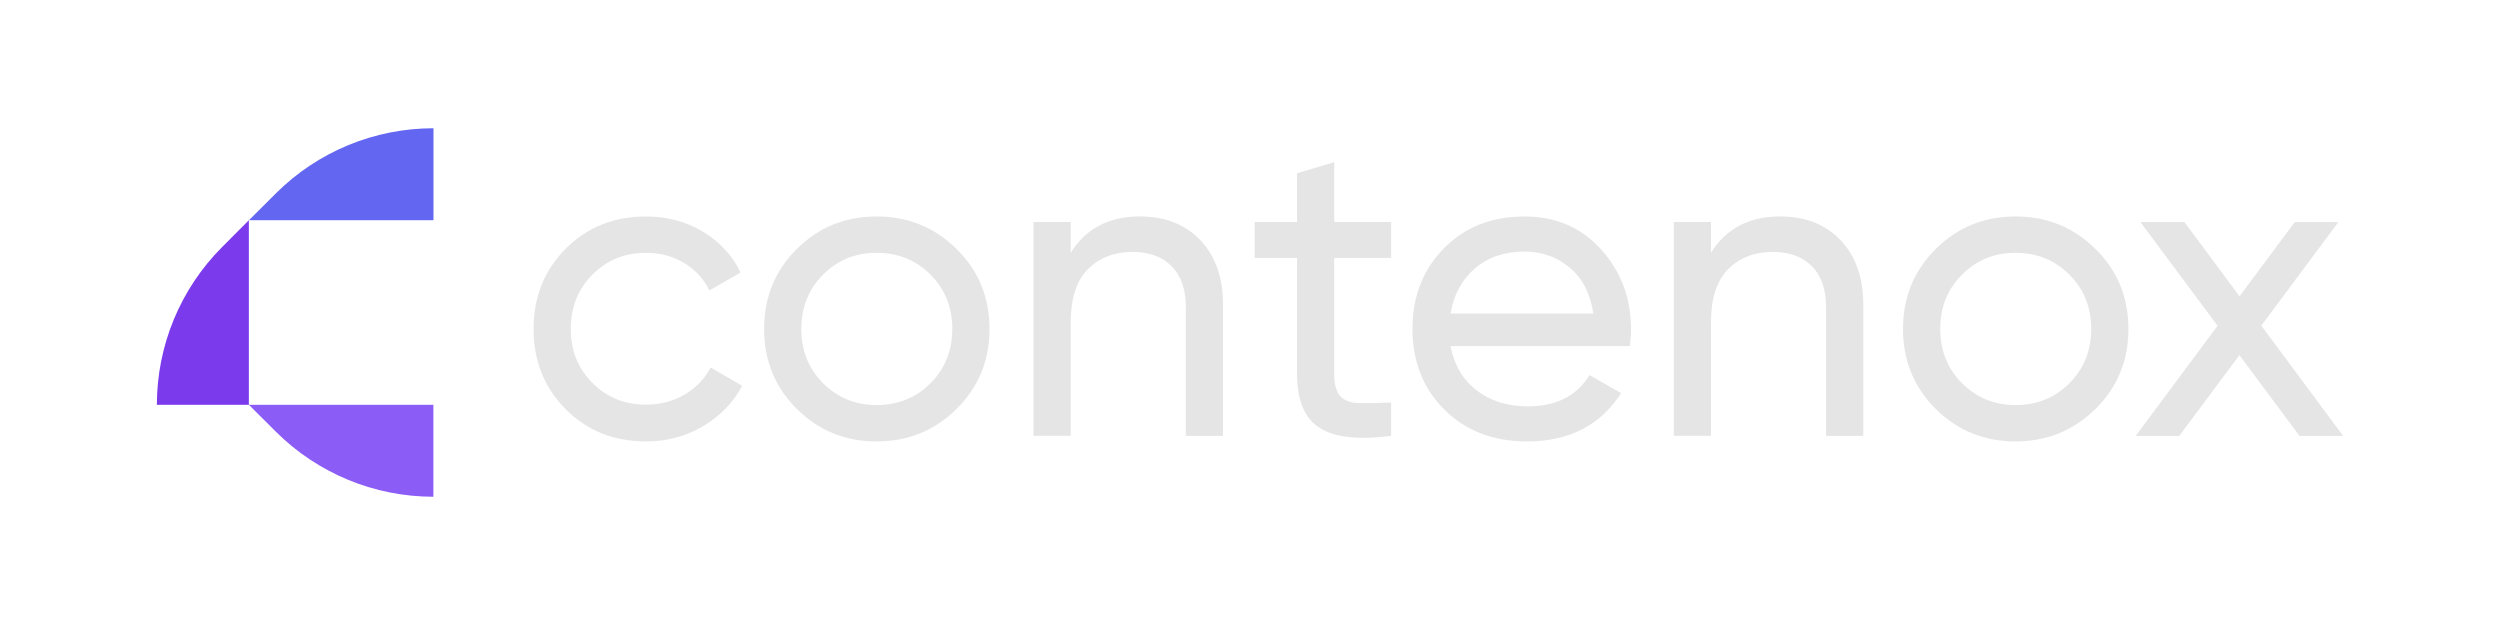
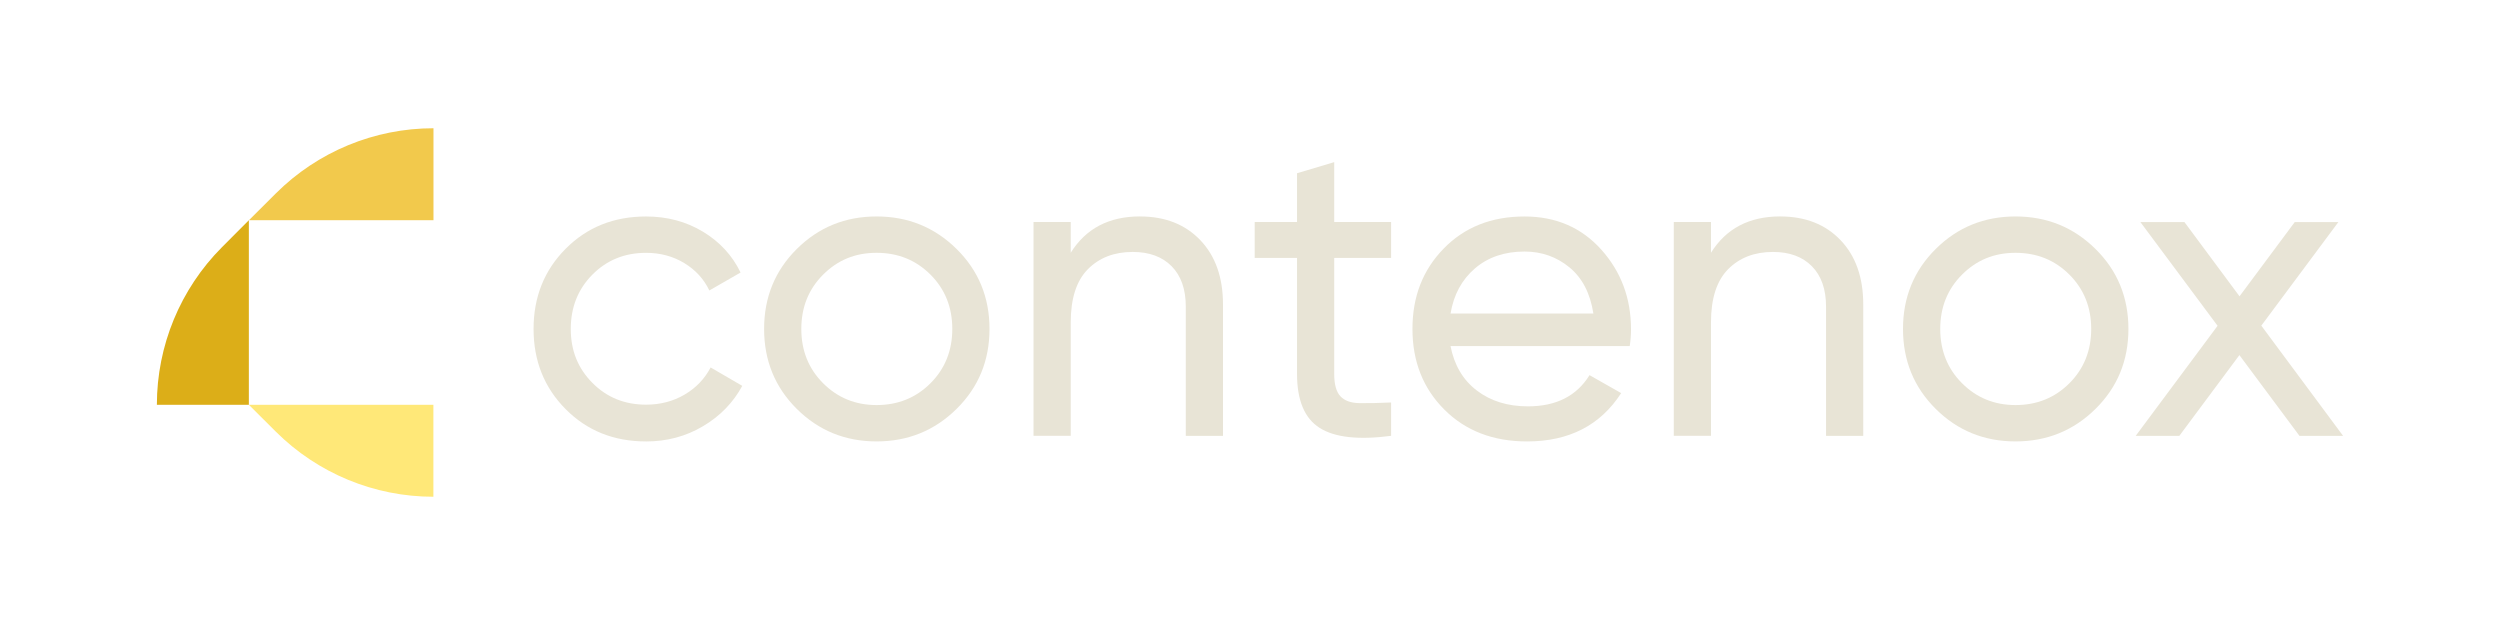
<svg xmlns="http://www.w3.org/2000/svg" viewBox="0 0 1200 300">
  <g>
-     <path fill="#6366f1" d="M119.49,105.71h88.58v-44.15h0c-28.36,0-55.57,11.24-75.66,31.27l-12.92,12.88Z" />
-     <path fill="#7c3aed" d="M119.45,105.71v88.58h-44.15c0-28.36,11.24-55.57,31.27-75.66l12.88-12.92Z" />
-     <path fill="#8b5cf6" d="M119.45,194.29h88.58s0,44.15,0,44.15h0c-28.36,0-55.57-11.24-75.66-31.27l-12.92-12.88Z" />
+     <path fill="#f2c94c" d="M119.49,105.71h88.58v-44.15h0c-28.36,0-55.57,11.24-75.66,31.27l-12.92,12.88Z" />
+     <path fill="#dcae18" d="M119.45,105.71v88.58h-44.15c0-28.36,11.24-55.57,31.27-75.66l12.88-12.92Z" />
+     <path fill="#ffe878" d="M119.45,194.29h88.58s0,44.15,0,44.15h0c-28.36,0-55.57-11.24-75.66-31.27l-12.92-12.88Z" />
  </g>
-   <g fill="#e5e5e5">
+   <g fill="#e8e4d6">
    <path d="M310.1,211.89c-15.47,0-28.33-5.16-38.59-15.5-10.26-10.33-15.4-23.16-15.4-38.49s5.13-28.16,15.4-38.49c10.26-10.33,23.13-15.5,38.59-15.5,10.13,0,19.23,2.43,27.3,7.29,8.07,4.86,14.09,11.39,18.07,19.61l-14.99,8.62c-2.6-5.47-6.61-9.85-12.01-13.14-5.41-3.28-11.53-4.93-18.37-4.93-10.26,0-18.85,3.49-25.76,10.47-6.91,6.98-10.37,15.67-10.37,26.07s3.45,18.89,10.37,25.87c6.91,6.98,15.5,10.47,25.76,10.47,6.84,0,13-1.61,18.48-4.82,5.47-3.21,9.65-7.56,12.52-13.04l15.19,8.83c-4.38,8.08-10.67,14.54-18.89,19.4-8.21,4.86-17.32,7.29-27.3,7.29Z" />
    <path d="M459.15,196.28c-10.54,10.4-23.33,15.6-38.39,15.6s-27.82-5.2-38.29-15.6c-10.47-10.4-15.7-23.2-15.7-38.39s5.23-27.99,15.7-38.39c10.47-10.4,23.23-15.6,38.29-15.6s27.85,5.2,38.39,15.6c10.54,10.4,15.81,23.2,15.81,38.39s-5.27,27.99-15.81,38.39ZM420.76,194.43c10.26,0,18.89-3.49,25.87-10.47,6.98-6.98,10.47-15.67,10.47-26.07s-3.49-19.09-10.47-26.07c-6.98-6.98-15.6-10.47-25.87-10.47s-18.68,3.49-25.66,10.47c-6.98,6.98-10.47,15.67-10.47,26.07s3.49,19.09,10.47,26.07c6.98,6.98,15.53,10.47,25.66,10.47Z" />
    <path d="M547.21,103.9c12.04,0,21.69,3.8,28.95,11.39,7.25,7.59,10.88,17.9,10.88,30.9v63.02h-17.86v-62c0-8.35-2.26-14.81-6.78-19.4-4.52-4.58-10.75-6.88-18.68-6.88-8.9,0-16.08,2.77-21.56,8.31-5.48,5.54-8.21,14.06-8.21,25.56v54.4h-17.86v-102.65h17.86v14.78c7.25-11.63,18.34-17.45,33.26-17.45Z" />
    <path d="M667.72,123.81h-27.3v55.63c0,5.07.99,8.66,2.98,10.78,1.98,2.12,5.03,3.22,9.14,3.28,4.11.07,9.17-.03,15.19-.31v16.01c-15.6,2.05-27.03.79-34.28-3.8-7.26-4.58-10.88-13.24-10.88-25.97v-55.63h-20.32v-17.24h20.32v-23.4l17.86-5.34v28.74h27.3v17.24Z" />
    <path d="M696.25,166.1c1.78,9.17,5.99,16.29,12.63,21.35,6.63,5.07,14.81,7.6,24.53,7.6,13.55,0,23.4-4.99,29.56-14.98l15.19,8.62c-9.99,15.47-25.05,23.2-45.16,23.2-16.29,0-29.53-5.1-39.72-15.29-10.2-10.2-15.3-23.1-15.3-38.7s4.99-28.33,14.99-38.59c9.99-10.26,22.92-15.4,38.8-15.4,15.05,0,27.34,5.31,36.85,15.91,9.51,10.61,14.27,23.37,14.27,38.29,0,2.6-.21,5.27-.62,8.01h-86.02ZM731.77,120.74c-9.58,0-17.52,2.7-23.81,8.11-6.3,5.41-10.2,12.63-11.7,21.66h68.57c-1.51-9.72-5.34-17.11-11.49-22.17-6.16-5.06-13.35-7.6-21.56-7.6Z" />
    <path d="M854.53,103.9c12.04,0,21.69,3.8,28.95,11.39,7.25,7.59,10.88,17.9,10.88,30.9v63.02h-17.86v-62c0-8.35-2.26-14.81-6.78-19.4-4.52-4.58-10.74-6.88-18.68-6.88-8.9,0-16.08,2.77-21.56,8.31-5.47,5.54-8.21,14.06-8.21,25.56v54.4h-17.86v-102.65h17.86v14.78c7.25-11.63,18.34-17.45,33.26-17.45Z" />
    <path d="M1005.83,196.28c-10.54,10.4-23.34,15.6-38.39,15.6s-27.82-5.2-38.29-15.6c-10.47-10.4-15.71-23.2-15.71-38.39s5.24-27.99,15.71-38.39c10.47-10.4,23.23-15.6,38.29-15.6s27.85,5.2,38.39,15.6c10.54,10.4,15.81,23.2,15.81,38.39s-5.27,27.99-15.81,38.39ZM967.44,194.43c10.26,0,18.89-3.49,25.87-10.47,6.98-6.98,10.47-15.67,10.47-26.07s-3.49-19.09-10.47-26.07c-6.98-6.98-15.6-10.47-25.87-10.47s-18.68,3.49-25.66,10.47c-6.98,6.98-10.47,15.67-10.47,26.07s3.49,19.09,10.47,26.07c6.98,6.98,15.53,10.47,25.66,10.47Z" />
    <path d="M1124.69,209.22h-20.94l-28.84-38.77-28.84,38.77h-20.94l39.31-52.84-37.06-49.8h21.14l26.45,35.65,26.52-35.65h20.94l-37,49.73,39.26,52.91Z" />
  </g>
</svg>
